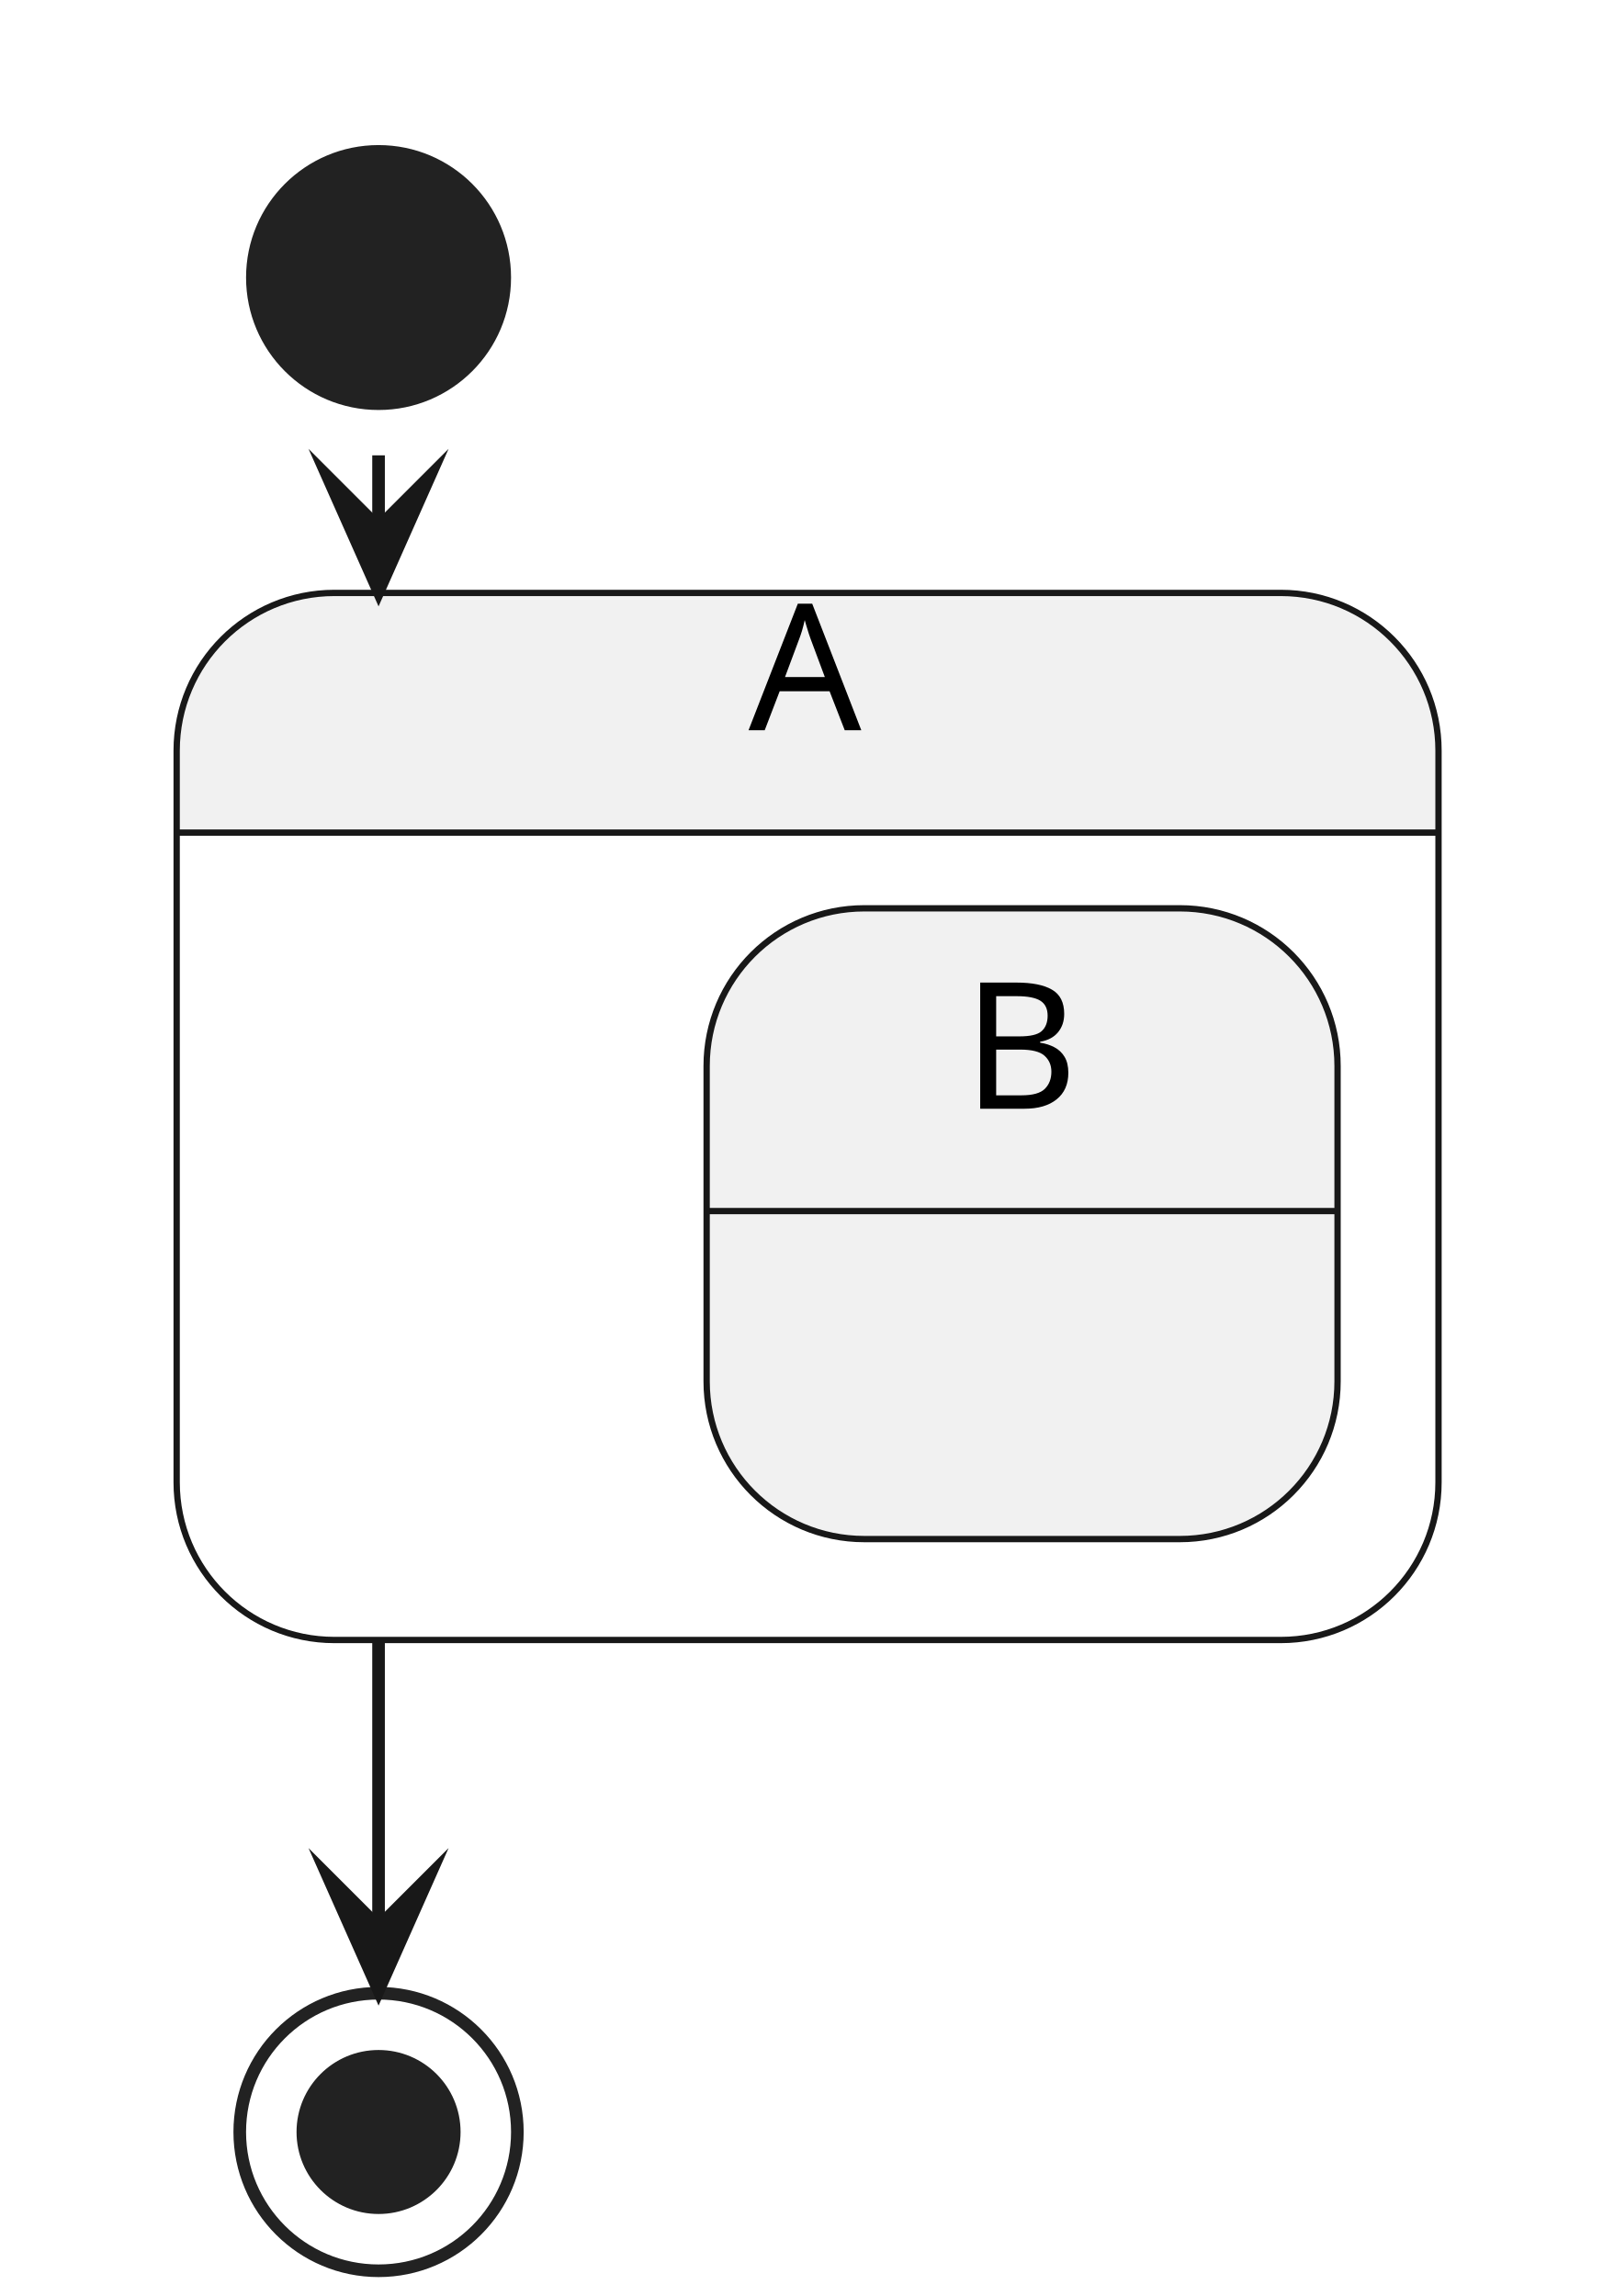
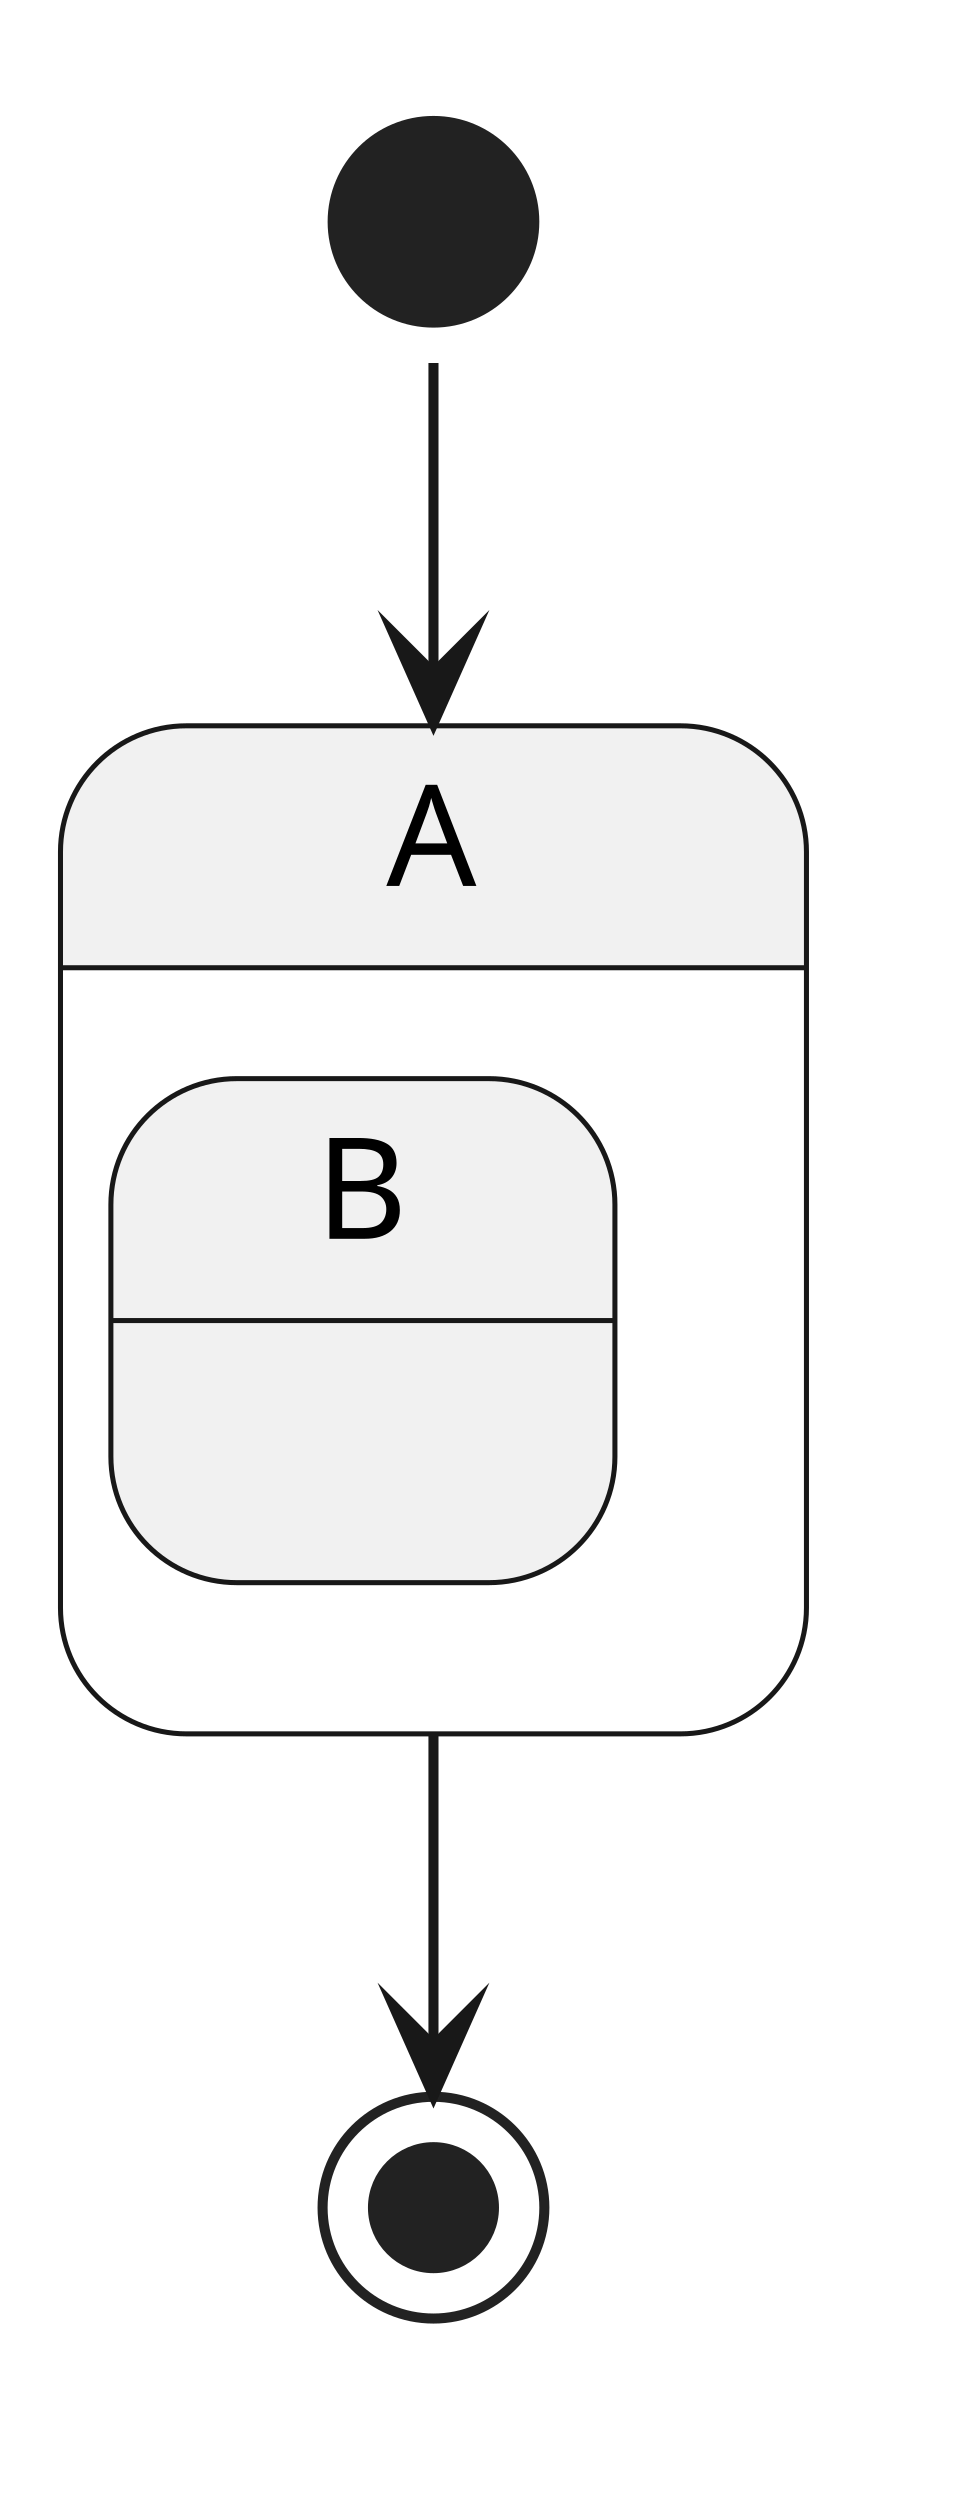
- <svg xmlns="http://www.w3.org/2000/svg" contentStyleType="text/css" data-diagram-type="STATE" height="182px" preserveAspectRatio="none" style="width:127px;height:182px;background:#FFFFFF;" version="1.1" viewBox="0 0 127 182" width="127px" zoomAndPan="magnify">
+ <svg xmlns="http://www.w3.org/2000/svg" contentStyleType="text/css" data-diagram-type="STATE" height="248px" preserveAspectRatio="none" style="width:96px;height:248px;background:#FFFFFF;" version="1.1" viewBox="0 0 96 248" width="96px" zoomAndPan="magnify">
  <defs />
  <g font-family="sans-serif" lengthAdjust="spacing">
-     <g class="cluster" data-qualified-name="A" data-source-line="1" id="ent0001">
-       <path d="M26.5,47 L101.5,47 A12.5,12.5 0 0 1 114,59.5 L114,66 L14,66 L14,59.5 A12.5,12.5 0 0 1 26.5,47" fill="#F1F1F1" />
-       <rect fill="none" height="83" rx="12.5" ry="12.5" style="stroke:#181818;stroke-width:0.5;" width="100" x="14" y="47" />
-       <line style="stroke:#181818;stroke-width:0.5;" x1="14" x2="114" y1="66" y2="66" />
-       <text fill="#000" font-size="14" x="59.319" y="57.889">A</text>
+     <g class="entity" data-qualified-name="A" data-source-line="1" id="ent0001">
+       <path d="M18.5,72 L67.5,72 A12.5,12.5 0 0 1 80,84.5 L80,96 L6,96 L6,84.5 A12.5,12.5 0 0 1 18.5,72" fill="#F1F1F1" />
+       <rect fill="none" height="100" rx="12.5" ry="12.5" style="stroke:#181818;stroke-width:0.5;" width="74" x="6" y="72" />
+       <line style="stroke:#181818;stroke-width:0.5;" x1="6" x2="80" y1="96" y2="96" />
+       <text fill="#000" font-size="14" x="38.319" y="87.889">A</text>
+       <g class="entity" data-qualified-name="A.B" data-source-line="2" id="ent0002">
+         <rect fill="#F1F1F1" height="50" rx="12.5" ry="12.5" style="stroke:#181818;stroke-width:0.5;" width="50" x="11" y="107" />
+         <line style="stroke:#181818;stroke-width:0.5;" x1="11" x2="61" y1="131" y2="131" />
+         <text fill="#000" font-size="14" x="31.319" y="122.889">B</text>
+       </g>
    </g>
    <g class="start_entity" data-qualified-name=".start." data-source-line="4" id="ent0003">
-       <ellipse cx="30" cy="22" fill="#222" rx="10" ry="10" style="stroke:#222;stroke-width:1;" />
+       <ellipse cx="43" cy="22" fill="#222" rx="10" ry="10" style="stroke:#222;stroke-width:1;" />
    </g>
    <g class="end_entity" data-qualified-name=".end." data-source-line="5" id="ent0005">
-       <ellipse cx="30" cy="169" fill="none" rx="11" ry="11" style="stroke:#222;stroke-width:1;" />
-       <ellipse cx="30" cy="169" fill="#222" rx="6" ry="6" style="stroke:#222;stroke-width:1;" />
-     </g>
-     <g class="entity" data-qualified-name="A.B" data-source-line="2" id="ent0002">
-       <rect fill="#F1F1F1" height="50" rx="12.5" ry="12.5" style="stroke:#181818;stroke-width:0.5;" width="50" x="56" y="72" />
-       <line style="stroke:#181818;stroke-width:0.5;" x1="56" x2="106" y1="96" y2="96" />
-       <text fill="#000" font-size="14" x="76.319" y="87.889">B</text>
+       <ellipse cx="43" cy="219" fill="none" rx="11" ry="11" style="stroke:#222;stroke-width:1;" />
+       <ellipse cx="43" cy="219" fill="#222" rx="6" ry="6" style="stroke:#222;stroke-width:1;" />
    </g>
    <g class="link" data-entity-1="ent0003" data-entity-2="ent0001" data-link-type="dependency" id="lnk4">
-       <polygon fill="#181818" points="30,46.836,34,37.836,30,41.836,26,37.836,30,46.836" style="stroke:#181818;stroke-width:1;stroke-linejoin:miter;stroke-miterlimit:10;" />
-       <path d="M30,36.094 C30,37.751 30,39.546 30,41.445 C30,42.394 30,43.369 30,44.366 C30,44.864 30,45.368 30,45.876 C30,46.131 30,46.386 30,46.643 C30,46.707 30,41.771 30,41.836" fill="none" style="stroke:#181818;stroke-width:1;" />
+       <polygon fill="#181818" points="43,71.765,47,62.765,43,66.765,39,62.765,43,71.765" style="stroke:#181818;stroke-width:1;stroke-linejoin:miter;stroke-miterlimit:10;" />
+       <path d="M43,36.012 C43,44.976 43,53.306 43,66.765" fill="none" style="stroke:#181818;stroke-width:1;" />
    </g>
    <g class="link" data-entity-1="ent0001" data-entity-2="ent0005" data-link-type="dependency" id="lnk6">
-       <polygon fill="#181818" points="30,157.75,34,148.75,30,152.75,26,148.75,30,157.75" style="stroke:#181818;stroke-width:1;stroke-linejoin:miter;stroke-miterlimit:10;" />
-       <path d="M30,130.086 C30,131.186 30,132.291 30,133.396 C30,142.236 30,146.085 30,152.75" fill="none" style="stroke:#181818;stroke-width:1;" />
+       <polygon fill="#181818" points="43,207.935,47,198.935,43,202.935,39,198.935,43,207.935" style="stroke:#181818;stroke-width:1;stroke-linejoin:miter;stroke-miterlimit:10;" />
+       <path d="M43,172.125 C43,185.595 43,193.947 43,202.935" fill="none" style="stroke:#181818;stroke-width:1;" />
    </g>
  </g>
</svg>
